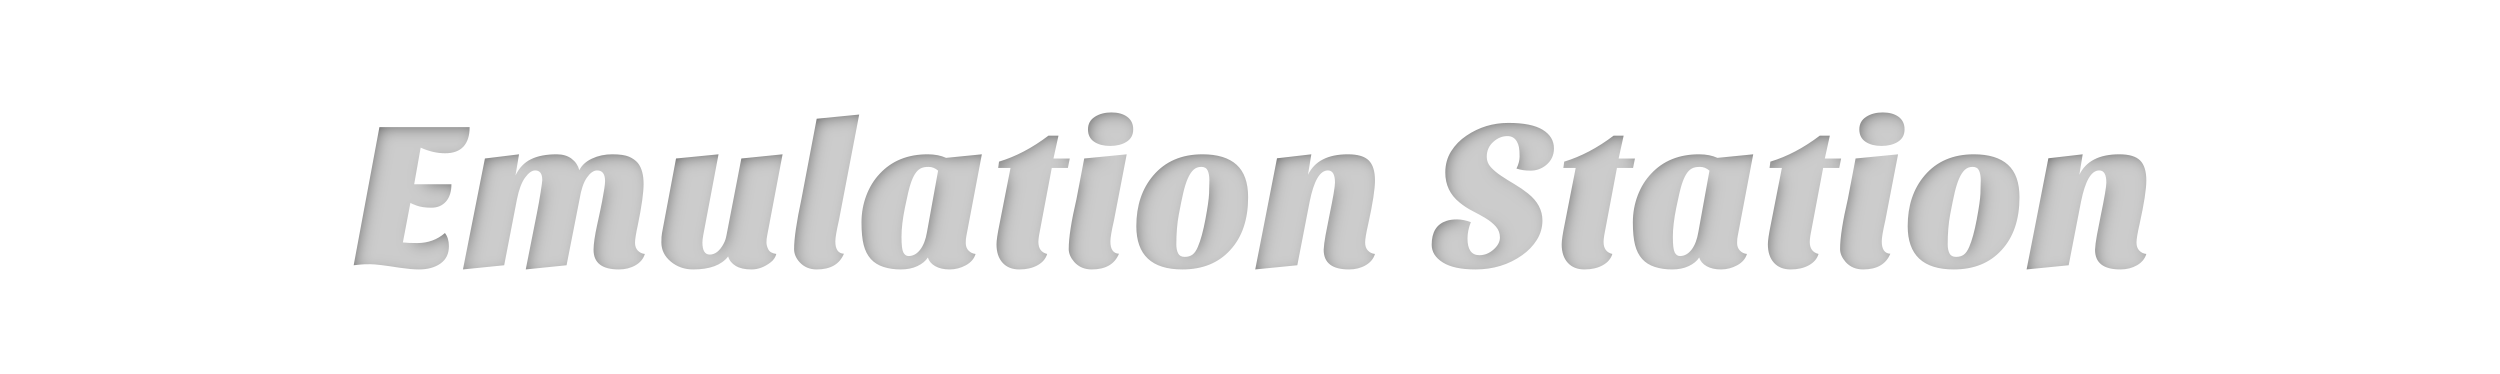
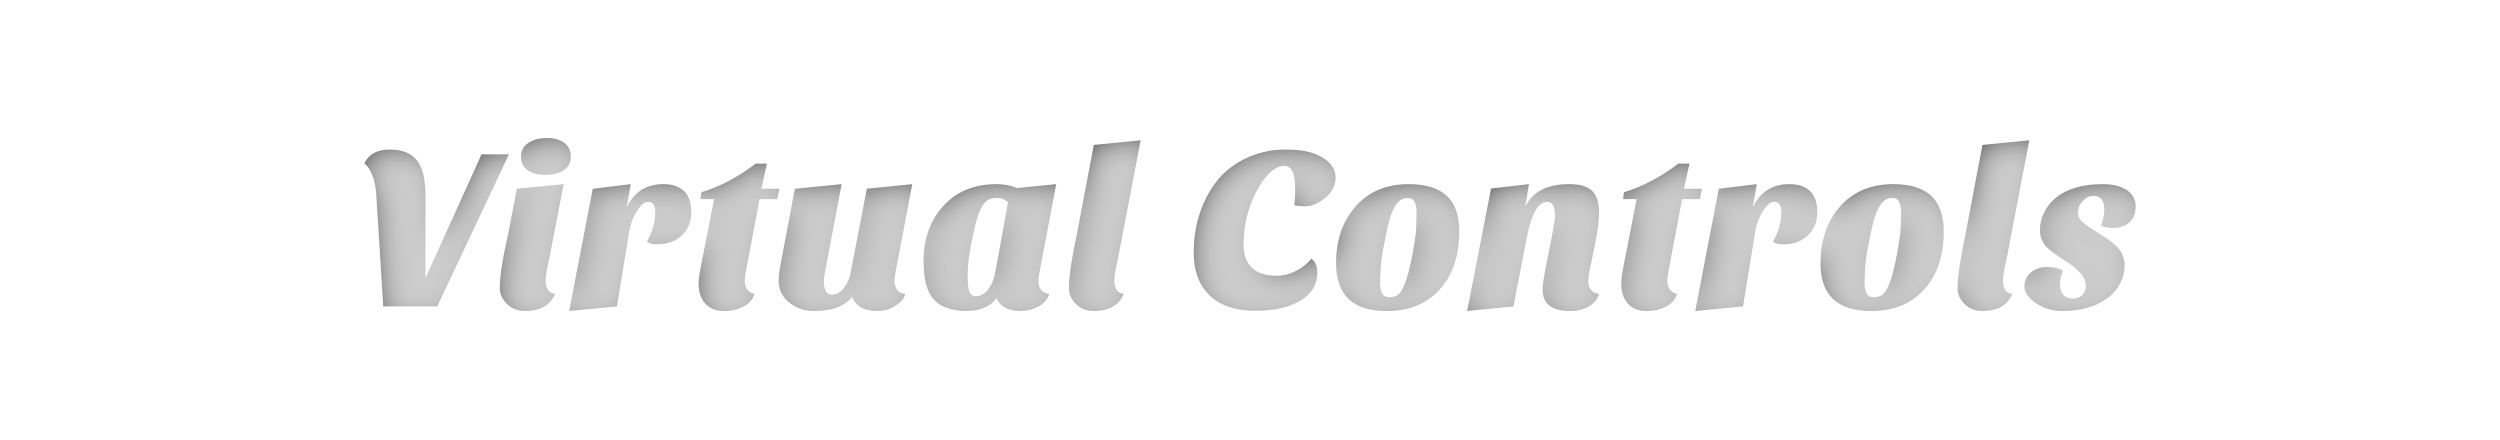
- <svg xmlns="http://www.w3.org/2000/svg" width="1194.317px" height="178.44px" viewBox="-347.159 -14.22 1194.317 178.44" style="background: rgba(0, 0, 0, 0);" preserveAspectRatio="xMidYMid">
+ <svg xmlns="http://www.w3.org/2000/svg" width="693.54px" height="122.021px" viewBox="-96.77 13.989 693.54 122.021" style="background: rgba(0, 0, 0, 0);" preserveAspectRatio="xMidYMid">
  <defs>
    <filter id="editing-hole" x="-100%" y="-100%" width="300%" height="300%">
      <feFlood flood-color="#000" result="black" />
      <feMorphology operator="dilate" radius="2" in="SourceGraphic" result="erode" />
      <feGaussianBlur in="erode" stdDeviation="4" result="blur" />
      <feOffset in="blur" dx="2" dy="2" result="offset" />
      <feComposite operator="atop" in="offset" in2="black" result="merge" />
      <feComposite operator="in" in="merge" in2="SourceGraphic" result="inner-shadow" />
    </filter>
  </defs>
  <g filter="url(#editing-hole)">
-     <g transform="translate(-179, 112.5)">
-       <path d="M44.40-15.40L44.40-15.40L44.40-15.40Q46.30-13 46.30-9.10L46.30-9.10L46.30-9.10Q46.30-3.70 42.30-0.85L42.30-0.85L42.30-0.85Q38.30 2 32 2L32 2L32 2Q28.40 2 22.90 1.20L22.90 1.20L22.90 1.20Q12.10-0.50 8.80-0.50L8.80-0.50L8.80-0.50Q5.50-0.50 4.20-0.35L4.20-0.35L4.20-0.35Q2.90-0.20 0.80 0L0.80 0L13.10-66L56.20-66L56.20-66Q56.20-59.90 53.25-56.70L53.25-56.70L53.25-56.70Q50.30-53.50 44.50-53.50L44.50-53.50L44.50-53.50Q38.70-53.50 32.80-56.20L32.80-56.20L29.70-38.70L47.50-38.70L47.50-38.70Q47.50-33.40 44.90-30.45L44.90-30.45L44.90-30.45Q42.30-27.50 37.95-27.50L37.95-27.50L37.95-27.50Q33.60-27.50 30.90-28.50L30.90-28.50L30.90-28.50Q28.20-29.50 27.90-29.80L27.90-29.80L24.30-10.90L24.30-10.90Q26.70-10.60 31.20-10.60L31.20-10.60L31.20-10.60Q38.90-10.60 44.40-15.40ZM127.50 2L127.50 2L127.50 2Q115.40 2 115.40-7.40L115.40-7.40L115.40-7.40Q115.40-11.50 117.15-19.45L117.15-19.45L117.15-19.45Q118.90-27.40 119.50-30.60L119.50-30.60L119.50-30.60Q120.90-37.90 120.90-40.20L120.90-40.20L120.90-40.20Q120.90-45.30 117.10-45.30L117.10-45.30L117.10-45.30Q114.60-45.30 112.20-41.85L112.20-41.85L112.20-41.85Q109.80-38.40 108.70-31.50L108.70-31.50L102.50 0L83 2L88.40-25.20L88.40-25.20Q89.30-29.70 90.10-34.80L90.10-34.80L90.10-34.80Q90.90-39.90 90.90-40.70L90.90-40.70L90.90-40.70Q90.90-45.30 87.50-45.30L87.50-45.30L87.50-45.30Q85.20-45.30 82.70-41.90L82.70-41.90L82.70-41.90Q80.20-38.50 78.80-31.50L78.80-31.50L72.70 0L53.00 2L63.50-51L79.80-53L78.10-42.90L78.10-42.90Q80.70-48.30 85.50-50.65L85.50-50.65L85.50-50.65Q90.30-53 97.80-53L97.80-53L97.80-53Q102.10-53 104.90-50.90L104.90-50.90L104.90-50.90Q107.70-48.80 108.60-45.40L108.60-45.40L108.60-45.40Q110.30-48.90 114.65-50.95L114.65-50.95L114.65-50.95Q119-53 124.35-53L124.35-53L124.35-53Q129.70-53 132.35-51.85L132.35-51.85L132.35-51.85Q135-50.70 136.60-48.80L136.60-48.80L136.60-48.80Q139.30-45.30 139.30-38.90L139.30-38.90L139.30-38.90Q139.30-32.60 136.60-19.50L136.60-19.50L136.60-19.50Q135.20-13.10 135.20-10.75L135.20-10.75L135.20-10.75Q135.20-8.40 136.55-7L136.55-7L136.55-7Q137.90-5.60 139.90-5.40L139.90-5.40L139.90-5.40Q138.90-2 135.45 0L135.45 0L135.45 0Q132 2 127.50 2ZM179.70-4.20L179.70-4.20L179.70-4.20Q174.90 2 163 2L163 2L163 2Q156.80 2 152.30-1.75L152.30-1.75L152.30-1.75Q147.80-5.50 147.80-10.90L147.80-10.90L147.80-10.90Q147.80-13.90 148.10-15.40L148.10-15.40L154.80-51L175.10-53L167.80-14.40L167.80-14.40Q167.40-12.20 167.40-10.90L167.40-10.90L167.40-10.90Q167.40-5.10 170.90-5.10L170.90-5.10L170.90-5.10Q174.80-5.10 177.60-10.40L177.60-10.40L177.60-10.40Q178.50-12.10 178.90-14.30L178.90-14.30L186-51L205.70-53L198.30-14L198.30-14Q198-12.50 198-10.90L198-10.90L198-10.90Q198-9.30 198.90-7.55L198.90-7.55L198.90-7.55Q199.80-5.80 202.70-5.40L202.70-5.40L202.70-5.40Q202.10-3 200-1.40L200-1.40L200-1.40Q195.60 2 190.85 2L190.85 2L190.85 2Q186.10 2 183.30 0.30L183.30 0.30L183.30 0.30Q180.50-1.40 179.70-4.20ZM235-5.50L235-5.50L235-5.50Q231.90 2 222 2L222 2L222 2Q217 2 213.80-1.50L213.80-1.50L213.80-1.50Q211.20-4.40 211.20-7.70L211.20-7.70L211.20-7.70Q211.20-15.20 214.70-31.60L214.70-31.60L222-70L242.30-72L232.60-21.40L232.60-21.40Q230.90-14 230.90-11.40L230.90-11.40L230.90-11.40Q230.90-5.70 235-5.50ZM247.85-3L247.85-3L247.85-3Q245.50-5.60 244.45-9.70L244.45-9.70L244.45-9.70Q243.40-13.80 243.40-20.50L243.40-20.50L243.40-20.50Q243.40-27.20 245.70-33.30L245.70-33.30L245.70-33.30Q248-39.40 252.20-43.80L252.20-43.80L252.20-43.80Q260.80-53 275-53L275-53L275-53Q280.10-53 283.80-51.30L283.80-51.30L300.90-53L293.50-14L293.50-14Q293.20-12.80 293.20-10.60L293.20-10.60L293.20-10.60Q293.20-8.40 294.55-7L294.55-7L294.55-7Q295.90-5.60 297.90-5.40L297.90-5.40L297.90-5.40Q296.90-2 293.25 0L293.25 0L293.25 0Q289.60 2 285.50 2L285.50 2L285.50 2Q281.40 2 278.65 0.45L278.65 0.45L278.65 0.45Q275.90-1.10 275.10-3.70L275.10-3.70L275.10-3.70Q273.50-1.20 270.10 0.40L270.10 0.40L270.10 0.40Q266.70 2 262.15 2L262.15 2L262.15 2Q257.60 2 253.90 0.80L253.90 0.80L253.90 0.80Q250.20-0.40 247.85-3ZM268.95-43.60L268.95-43.60L268.95-43.60Q267.80-41.80 266.80-38.75L266.80-38.75L266.80-38.75Q265.80-35.70 264.15-27.55L264.15-27.55L264.15-27.55Q262.50-19.40 262.50-13.60L262.50-13.60L262.50-13.60Q262.50-7.80 263.40-6.10L263.40-6.10L263.40-6.10Q264.30-4.40 265.90-4.40L265.90-4.40L265.90-4.40Q269.10-4.40 271.45-7.45L271.45-7.45L271.45-7.45Q273.80-10.50 274.70-15.90L274.70-15.90L280-45.20L280-45.20Q277.90-47 275.45-47L275.45-47L275.45-47Q273-47 271.55-46.20L271.55-46.20L271.55-46.20Q270.10-45.40 268.95-43.60ZM307.90-10L307.90-10L307.90-10Q307.90-12.70 309.30-19.50L309.30-19.50L314.60-46.50L308.70-46.50L309.10-49.50L309.10-49.50Q321.10-53.10 332.70-61.90L332.70-61.90L337.50-61.90L335.10-51L342.90-51L342-46.50L334.30-46.50L329.20-19.50L329.20-19.50Q327.90-13.30 327.90-11.20L327.90-11.20L327.90-11.20Q327.90-6.40 332.10-5.40L332.10-5.40L332.10-5.40Q331.10-2 327.50 0L327.50 0L327.50 0Q323.90 2 318.80 2L318.80 2L318.80 2Q313.70 2 310.80-1.20L310.80-1.20L310.80-1.20Q307.90-4.40 307.90-10ZM366.40-5.50L366.40-5.50L366.40-5.50Q363.30 2 353.40 2L353.40 2L353.40 2Q348.30 2 345.10-1.50L345.10-1.50L345.10-1.50Q342.40-4.60 342.40-7.70L342.40-7.70L342.40-7.70Q342.40-15.80 346.10-31.60L346.10-31.60L349.80-51L370.10-53L364.00-21.40L364.00-21.40Q362.30-14 362.30-11.40L362.30-11.40L362.30-11.40Q362.30-5.70 366.40-5.50ZM351.60-64.90L351.60-64.90L351.60-64.90Q351.60-68.80 354.85-70.90L354.85-70.90L354.85-70.90Q358.10-73 362.80-73L362.80-73L362.80-73Q367.50-73 370.35-70.90L370.35-70.90L370.35-70.90Q373.20-68.80 373.20-64.90L373.20-64.90L373.20-64.90Q373.20-61 370.05-59L370.05-59L370.05-59Q366.90-57 362.20-57L362.20-57L362.20-57Q357.50-57 354.55-59L354.55-59L354.55-59Q351.60-61 351.60-64.90ZM396.70 2L396.70 2L396.70 2Q374.70 2 374.70-18.70L374.70-18.70L374.70-18.70Q374.70-33.40 382.80-42.90L382.80-42.90L382.80-42.90Q391.40-53 406.30-53L406.30-53L406.30-53Q417.10-53 422.60-48L422.60-48L422.60-48Q428.10-43 428.10-32.50L428.10-32.50L428.10-32.50Q428.10-16.50 419.50-7.20L419.50-7.20L419.50-7.20Q411.10 2 396.70 2ZM399.30-41.50L399.30-41.50L399.30-41.50Q398.10-38.80 397.15-34.75L397.15-34.75L397.15-34.75Q396.20-30.70 395.00-24.30L395.00-24.30L395.00-24.30Q393.80-17.90 393.80-10L393.80-10L393.80-10Q393.80-7.40 394.65-5.70L394.65-5.70L394.65-5.70Q395.50-4 397.80-4L397.80-4L397.80-4Q400.10-4 401.55-5.10L401.55-5.10L401.55-5.10Q403.00-6.20 404.10-8.80L404.10-8.80L404.10-8.80Q406.10-13.40 407.70-21.95L407.70-21.95L407.70-21.95Q409.30-30.50 409.45-34.20L409.45-34.20L409.45-34.20Q409.60-37.90 409.60-40.65L409.60-40.65L409.60-40.65Q409.60-43.40 408.80-45.20L408.80-45.20L408.80-45.20Q408.00-47 405.75-47L405.75-47L405.75-47Q403.50-47 402.00-45.60L402.00-45.60L402.00-45.60Q400.50-44.20 399.30-41.50ZM476.30 2L476.30 2L476.30 2Q464.20 2 464.20-7.40L464.20-7.40L464.20-7.40Q464.30-10 465.10-14.40L465.10-14.40L466.90-23.60L466.90-23.60Q469.60-36.60 469.60-39.50L469.60-39.50L469.60-39.50Q469.60-45.30 466.20-45.30L466.20-45.30L466.20-45.30Q460.50-45.30 457.50-30.40L457.50-30.40L451.60 0L431.50 2L441.90-51.10L458.30-53L456.70-43.20L456.70-43.20Q461.40-53 475.80-53L475.80-53L475.80-53Q482.80-53 485.75-50.05L485.75-50.05L485.75-50.05Q488.70-47.10 488.70-40.50L488.70-40.50L488.70-40.50Q488.70-34.30 485.50-19.80L485.50-19.80L485.50-19.80Q484.00-13.30 484.00-10.85L484.00-10.85L484.00-10.85Q484.00-8.40 485.35-7L485.35-7L485.35-7Q486.70-5.60 488.70-5.40L488.70-5.40L488.70-5.40Q487.70-2 484.25 0L484.25 0L484.25 0Q480.80 2 476.30 2ZM556.30-46.20L556.30-46.20L556.30-46.20Q557.80-49.20 557.80-52L557.80-52L557.80-52Q557.80-54.80 557.50-56.35L557.50-56.35L557.50-56.35Q557.20-57.90 556.50-59.10L556.50-59.10L556.50-59.10Q555-61.70 552-61.70L552-61.70L552-61.70Q548.30-61.70 545.30-59L545.30-59L545.30-59Q542.10-56.20 542.10-51.80L542.10-51.80L542.10-51.80Q542.10-49 544.05-46.85L544.05-46.85L544.05-46.85Q546-44.70 549-42.70L549-42.70L549-42.70Q552-40.70 555.40-38.70L555.40-38.70L555.40-38.70Q558.80-36.70 561.80-34.30L561.80-34.30L561.80-34.30Q568.70-28.80 568.70-21.40L568.70-21.40L568.70-21.40Q568.70-16.40 566.05-12.15L566.05-12.15L566.05-12.15Q563.40-7.90 559-4.80L559-4.80L559-4.80Q549.40 2 536.70 2L536.70 2L536.70 2Q526.40 2 521.10-1.35L521.10-1.35L521.10-1.35Q515.80-4.70 515.80-9.80L515.80-9.80L515.80-9.80Q515.80-18.90 522.90-21.20L522.90-21.20L522.90-21.20Q524.90-21.90 527.95-21.90L527.95-21.90L527.95-21.90Q531-21.90 534.50-20.60L534.50-20.60L534.50-20.60Q532.90-16.50 532.90-12.80L532.90-12.80L532.90-12.80Q532.90-4.80 538.60-4.80L538.60-4.80L538.60-4.80Q542.30-4.80 545.35-7.50L545.35-7.50L545.35-7.50Q548.40-10.20 548.40-13.25L548.40-13.25L548.40-13.25Q548.40-16.30 546.45-18.50L546.45-18.50L546.45-18.50Q544.50-20.70 541.60-22.45L541.60-22.45L541.60-22.45Q538.70-24.20 535.35-25.90L535.35-25.90L535.35-25.90Q532-27.60 529.10-30L529.10-30L529.10-30Q522.30-35.50 522.30-44.30L522.30-44.30L522.30-44.30Q522.30-50 525.10-54.45L525.10-54.45L525.10-54.45Q527.90-58.90 532.40-61.90L532.40-61.90L532.40-61.90Q541.40-68 552.45-68L552.45-68L552.45-68Q563.50-68 568.85-64.70L568.85-64.70L568.85-64.70Q574.20-61.40 574.20-55.80L574.20-55.80L574.20-55.80Q574.20-50.90 570.40-47.80L570.40-47.80L570.40-47.80Q567.10-45.20 563.10-45.20L563.10-45.20L563.10-45.20Q559.10-45.20 556.30-46.20ZM577.90-10L577.90-10L577.90-10Q577.90-12.70 579.30-19.50L579.30-19.50L584.60-46.50L578.70-46.50L579.10-49.50L579.10-49.50Q591.10-53.10 602.70-61.90L602.70-61.90L607.50-61.90L605.10-51L612.90-51L612-46.50L604.30-46.50L599.20-19.50L599.20-19.50Q597.90-13.30 597.90-11.20L597.90-11.20L597.90-11.20Q597.90-6.40 602.10-5.40L602.10-5.40L602.10-5.40Q601.10-2 597.50 0L597.50 0L597.50 0Q593.90 2 588.80 2L588.80 2L588.80 2Q583.70 2 580.80-1.20L580.80-1.20L580.80-1.20Q577.90-4.40 577.90-10ZM616.35-3L616.35-3L616.35-3Q614.00-5.60 612.95-9.70L612.95-9.70L612.95-9.70Q611.90-13.80 611.90-20.50L611.90-20.50L611.90-20.50Q611.90-27.20 614.20-33.30L614.20-33.30L614.20-33.30Q616.50-39.40 620.70-43.80L620.70-43.80L620.70-43.80Q629.30-53 643.50-53L643.50-53L643.50-53Q648.60-53 652.30-51.30L652.30-51.30L669.40-53L662.00-14L662.00-14Q661.70-12.80 661.70-10.60L661.70-10.60L661.70-10.60Q661.70-8.40 663.05-7L663.05-7L663.05-7Q664.40-5.60 666.40-5.40L666.40-5.40L666.40-5.40Q665.40-2 661.75 0L661.75 0L661.75 0Q658.10 2 654.00 2L654.00 2L654.00 2Q649.90 2 647.15 0.45L647.15 0.45L647.15 0.45Q644.40-1.10 643.60-3.70L643.60-3.70L643.60-3.70Q642.00-1.20 638.60 0.40L638.60 0.40L638.60 0.40Q635.20 2 630.65 2L630.65 2L630.65 2Q626.10 2 622.40 0.80L622.40 0.80L622.40 0.80Q618.70-0.40 616.35-3ZM637.45-43.60L637.45-43.60L637.45-43.60Q636.30-41.80 635.30-38.75L635.30-38.75L635.30-38.75Q634.30-35.70 632.65-27.55L632.65-27.55L632.65-27.55Q631.00-19.40 631.00-13.60L631.00-13.60L631.00-13.60Q631.00-7.80 631.90-6.10L631.90-6.10L631.90-6.10Q632.80-4.40 634.40-4.40L634.40-4.40L634.40-4.40Q637.60-4.40 639.95-7.45L639.95-7.45L639.95-7.45Q642.30-10.50 643.20-15.90L643.20-15.90L648.50-45.20L648.50-45.20Q646.40-47 643.95-47L643.95-47L643.95-47Q641.50-47 640.05-46.20L640.05-46.20L640.05-46.20Q638.60-45.40 637.45-43.60ZM676.40-10L676.40-10L676.40-10Q676.40-12.70 677.80-19.50L677.80-19.50L683.10-46.50L677.20-46.50L677.60-49.50L677.60-49.50Q689.60-53.10 701.20-61.90L701.20-61.90L706-61.90L703.60-51L711.40-51L710.50-46.50L702.80-46.50L697.70-19.50L697.70-19.50Q696.40-13.30 696.40-11.20L696.40-11.20L696.40-11.20Q696.40-6.40 700.60-5.40L700.60-5.40L700.60-5.40Q699.60-2 696 0L696 0L696 0Q692.40 2 687.30 2L687.30 2L687.30 2Q682.20 2 679.30-1.20L679.30-1.20L679.30-1.20Q676.40-4.40 676.40-10ZM734.90-5.50L734.90-5.50L734.90-5.50Q731.80 2 721.90 2L721.90 2L721.90 2Q716.80 2 713.60-1.50L713.60-1.50L713.60-1.50Q710.90-4.60 710.90-7.70L710.90-7.70L710.90-7.70Q710.90-15.80 714.60-31.60L714.60-31.60L718.30-51L738.60-53L732.50-21.40L732.50-21.40Q730.80-14 730.80-11.40L730.80-11.40L730.80-11.40Q730.80-5.70 734.90-5.50ZM720.10-64.90L720.10-64.90L720.10-64.90Q720.10-68.80 723.35-70.90L723.35-70.90L723.35-70.90Q726.60-73 731.30-73L731.30-73L731.30-73Q736-73 738.85-70.90L738.85-70.90L738.85-70.90Q741.70-68.80 741.70-64.90L741.70-64.90L741.70-64.90Q741.70-61 738.55-59L738.55-59L738.55-59Q735.40-57 730.70-57L730.70-57L730.70-57Q726-57 723.05-59L723.05-59L723.05-59Q720.10-61 720.10-64.90ZM765.20 2L765.20 2L765.20 2Q743.20 2 743.20-18.70L743.20-18.70L743.20-18.70Q743.20-33.40 751.30-42.90L751.30-42.90L751.30-42.90Q759.90-53 774.80-53L774.80-53L774.80-53Q785.60-53 791.10-48L791.10-48L791.10-48Q796.60-43 796.60-32.50L796.60-32.50L796.60-32.50Q796.60-16.50 788-7.20L788-7.20L788-7.20Q779.60 2 765.20 2ZM767.80-41.50L767.80-41.50L767.80-41.50Q766.60-38.80 765.65-34.75L765.65-34.75L765.65-34.75Q764.70-30.70 763.50-24.30L763.50-24.30L763.50-24.30Q762.30-17.90 762.30-10L762.30-10L762.30-10Q762.30-7.40 763.15-5.70L763.15-5.70L763.15-5.70Q764-4 766.30-4L766.30-4L766.30-4Q768.60-4 770.05-5.10L770.05-5.10L770.05-5.10Q771.50-6.20 772.60-8.80L772.60-8.80L772.60-8.80Q774.60-13.40 776.20-21.95L776.20-21.95L776.20-21.95Q777.80-30.50 777.95-34.20L777.95-34.20L777.95-34.20Q778.10-37.90 778.10-40.65L778.10-40.65L778.10-40.65Q778.10-43.40 777.30-45.20L777.30-45.20L777.30-45.20Q776.50-47 774.25-47L774.25-47L774.25-47Q772-47 770.50-45.60L770.50-45.60L770.50-45.60Q769-44.20 767.80-41.50ZM844.80 2L844.80 2L844.80 2Q832.70 2 832.70-7.40L832.70-7.40L832.70-7.40Q832.80-10 833.60-14.40L833.60-14.40L835.40-23.60L835.40-23.60Q838.10-36.60 838.10-39.50L838.10-39.50L838.10-39.50Q838.10-45.30 834.70-45.30L834.70-45.30L834.70-45.30Q829.00-45.30 826.00-30.40L826.00-30.40L820.10 0L800.00 2L810.40-51.10L826.80-53L825.20-43.20L825.20-43.20Q829.90-53 844.30-53L844.30-53L844.30-53Q851.30-53 854.25-50.05L854.25-50.05L854.25-50.05Q857.20-47.10 857.20-40.50L857.20-40.50L857.20-40.50Q857.20-34.30 854.00-19.80L854.00-19.80L854.00-19.80Q852.50-13.30 852.50-10.85L852.50-10.85L852.50-10.85Q852.50-8.40 853.85-7L853.85-7L853.85-7Q855.20-5.60 857.20-5.40L857.20-5.40L857.20-5.40Q856.20-2 852.75 0L852.75 0L852.75 0Q849.30 2 844.80 2Z" fill="#ccc" />
+     <g transform="translate(1.615008, 98.99219)">
+       <path d="M2.69-39.68L2.69-39.68L2.69-39.68Q4.54-43.52 9.70-43.52L9.70-43.52L9.70-43.52Q14.85-43.52 17.25-40.54L17.25-40.54L17.25-40.54Q19.65-37.57 19.65-30.72L19.65-30.72L19.65-7.87L35.20-42.18L42.82-42.18L22.91 0L7.94 0L6.02-30.72L6.02-30.72Q5.82-34.11 4.90-36.42L4.90-36.42L4.90-36.42Q3.97-38.72 2.69-39.68ZM55.62-3.52L55.62-3.52L55.62-3.52Q53.63 1.28 47.30 1.28L47.30 1.28L47.30 1.28Q44.03 1.28 41.98-0.96L41.98-0.96L41.98-0.96Q40.26-2.94 40.26-4.93L40.26-4.93L40.26-4.93Q40.26-10.11 42.62-20.22L42.62-20.22L44.99-32.64L57.98-33.92L54.08-13.70L54.08-13.70Q52.99-8.96 52.99-7.30L52.99-7.30L52.99-7.30Q52.99-3.65 55.62-3.52ZM46.14-41.54L46.14-41.54L46.14-41.54Q46.14-44.03 48.22-45.38L48.22-45.38L48.22-45.38Q50.30-46.72 53.31-46.72L53.31-46.72L53.31-46.72Q56.32-46.72 58.14-45.38L58.14-45.38L58.14-45.38Q59.97-44.03 59.97-41.54L59.97-41.54L59.97-41.54Q59.97-39.04 57.95-37.76L57.95-37.76L57.95-37.76Q55.94-36.48 52.93-36.48L52.93-36.48L52.93-36.48Q49.92-36.48 48.03-37.76L48.03-37.76L48.03-37.76Q46.14-39.04 46.14-41.54ZM81.09-17.98L81.09-17.98L81.09-17.98Q83.39-22.08 83.39-26.24L83.39-26.24L83.39-26.24Q83.39-28.99 81.41-28.99L81.41-28.99L81.41-28.99Q79.87-28.99 78.27-26.37L78.27-26.37L78.27-26.37Q76.61-23.74 76.10-20.35L76.10-20.35L72.77 0L59.52 1.28L66.05-32.64L76.61-33.92L75.46-27.46L75.46-27.46Q78.59-33.92 85.63-33.92L85.63-33.92L85.63-33.92Q89.34-33.92 91.36-32L91.36-32L91.36-32Q93.38-30.08 93.38-26.14L93.38-26.14L93.38-26.14Q93.38-22.21 90.78-19.71L90.78-19.71L90.78-19.71Q88.19-17.22 83.78-17.22L83.78-17.22L83.78-17.22Q81.86-17.22 81.09-17.98ZM95.42-6.40L95.42-6.40L95.42-6.40Q95.42-8.13 96.32-12.48L96.32-12.48L99.71-29.76L95.94-29.76L96.19-31.68L96.19-31.68Q103.87-33.98 111.30-39.62L111.30-39.62L114.37-39.62L112.83-32.64L117.82-32.64L117.25-29.76L112.32-29.76L109.06-12.48L109.06-12.48Q108.22-8.51 108.22-7.17L108.22-7.17L108.22-7.17Q108.22-4.10 110.91-3.46L110.91-3.46L110.91-3.46Q110.27-1.28 107.97 0L107.97 0L107.97 0Q105.66 1.28 102.40 1.28L102.40 1.28L102.40 1.28Q99.14 1.28 97.28-0.77L97.28-0.77L97.28-0.77Q95.42-2.82 95.42-6.40ZM138.05-2.69L138.05-2.69L138.05-2.69Q134.98 1.28 127.36 1.28L127.36 1.28L127.36 1.28Q123.39 1.28 120.51-1.12L120.51-1.12L120.51-1.12Q117.63-3.52 117.63-6.98L117.63-6.98L117.63-6.98Q117.63-8.90 117.82-9.86L117.82-9.86L122.11-32.64L135.10-33.92L130.43-9.22L130.43-9.22Q130.18-7.81 130.18-6.98L130.18-6.98L130.18-6.98Q130.18-3.26 132.42-3.26L132.42-3.26L132.42-3.26Q134.91-3.26 136.70-6.66L136.70-6.66L136.70-6.66Q137.28-7.74 137.54-9.15L137.54-9.15L142.08-32.64L154.69-33.92L149.95-8.96L149.95-8.96Q149.76-8 149.76-6.98L149.76-6.98L149.76-6.98Q149.76-5.95 150.34-4.83L150.34-4.83L150.34-4.83Q150.91-3.71 152.77-3.46L152.77-3.46L152.77-3.46Q152.38-1.92 151.04-0.90L151.04-0.90L151.04-0.90Q148.22 1.28 145.18 1.28L145.18 1.28L145.18 1.28Q142.14 1.28 140.35 0.19L140.35 0.19L140.35 0.19Q138.56-0.90 138.05-2.69ZM160.67-1.92L160.67-1.92L160.67-1.92Q159.17-3.58 158.50-6.21L158.50-6.21L158.50-6.21Q157.82-8.83 157.82-13.12L157.82-13.12L157.82-13.12Q157.82-17.41 159.30-21.31L159.30-21.31L159.30-21.31Q160.77-25.22 163.46-28.03L163.46-28.03L163.46-28.03Q168.96-33.92 178.05-33.92L178.05-33.92L178.05-33.92Q181.31-33.92 183.68-32.83L183.68-32.83L194.62-33.92L189.89-8.96L189.89-8.96Q189.70-8.19 189.70-6.78L189.70-6.78L189.70-6.78Q189.70-5.38 190.56-4.48L190.56-4.48L190.56-4.48Q191.42-3.58 192.70-3.46L192.70-3.46L192.70-3.46Q192.06-1.28 189.73 0L189.73 0L189.73 0Q187.39 1.28 184.77 1.28L184.77 1.28L184.77 1.28Q182.14 1.28 180.38 0.29L180.38 0.29L180.38 0.29Q178.62-0.70 178.11-2.37L178.11-2.37L178.11-2.37Q177.09-0.77 174.91 0.26L174.91 0.26L174.91 0.26Q172.74 1.28 169.82 1.28L169.82 1.28L169.82 1.28Q166.91 1.28 164.54 0.51L164.54 0.51L164.54 0.51Q162.18-0.26 160.67-1.92ZM174.18-27.90L174.18-27.90L174.18-27.90Q173.44-26.75 172.80-24.80L172.80-24.80L172.80-24.80Q172.16-22.85 171.10-17.63L171.10-17.63L171.10-17.63Q170.05-12.42 170.05-8.70L170.05-8.70L170.05-8.70Q170.05-4.99 170.62-3.90L170.62-3.90L170.62-3.90Q171.20-2.82 172.22-2.82L172.22-2.82L172.22-2.82Q174.27-2.82 175.78-4.77L175.78-4.77L175.78-4.77Q177.28-6.72 177.86-10.18L177.86-10.18L181.25-28.93L181.25-28.93Q179.90-30.08 178.34-30.08L178.34-30.08L178.34-30.08Q176.77-30.08 175.84-29.57L175.84-29.57L175.84-29.57Q174.91-29.06 174.18-27.90ZM213.38-3.52L213.38-3.52L213.38-3.52Q211.39 1.28 205.06 1.28L205.06 1.28L205.06 1.28Q201.86 1.28 199.81-0.96L199.81-0.96L199.81-0.96Q198.14-2.82 198.14-4.93L198.14-4.93L198.14-4.93Q198.14-9.73 200.38-20.22L200.38-20.22L205.06-44.80L218.05-46.08L211.84-13.70L211.84-13.70Q210.75-8.96 210.75-7.30L210.75-7.30L210.75-7.30Q210.75-3.65 213.38-3.52ZM265.41-13.25L265.41-13.25L265.41-13.25Q267.07-12.03 267.07-9.44L267.07-9.44L267.07-9.44Q267.07-6.85 265.95-5.02L265.95-5.02L265.95-5.02Q264.83-3.20 262.66-1.79L262.66-1.79L262.66-1.79Q257.98 1.22 249.82 1.22L249.82 1.22L249.82 1.22Q241.66 1.22 237.22-3.04L237.22-3.04L237.22-3.04Q232.77-7.30 232.77-14.85L232.77-14.85L232.77-14.85Q232.77-25.54 238.34-33.66L238.34-33.66L238.34-33.66Q242.56-39.68 250.11-42.24L250.11-42.24L250.11-42.24Q254.02-43.52 257.86-43.52L257.86-43.52L257.86-43.52Q261.70-43.52 264.06-43.01L264.06-43.01L264.06-43.01Q266.43-42.50 268.22-41.47L268.22-41.47L268.22-41.47Q272.13-39.23 272.13-35.65L272.13-35.65L272.13-35.65Q272.13-32.38 269.06-29.95L269.06-29.95L269.06-29.95Q266.24-27.78 263.94-27.78L263.94-27.78L263.94-27.78Q261.63-27.78 260.67-28.10L260.67-28.10L260.67-28.10Q260.93-30.40 260.93-31.90L260.93-31.90L260.93-31.90Q260.93-33.41 260.86-34.50L260.86-34.50L260.86-34.50Q260.80-35.58 260.48-36.61L260.48-36.61L260.48-36.61Q259.84-38.98 257.89-38.98L257.89-38.98L257.89-38.98Q255.94-38.98 253.98-37.15L253.98-37.15L253.98-37.15Q252.03-35.33 250.37-32.26L250.37-32.26L250.37-32.26Q246.59-25.28 246.59-17.02L246.59-17.02L246.59-17.02Q246.59-13.06 248.83-10.78L248.83-10.78L248.83-10.78Q251.07-8.51 255.87-8.51L255.87-8.51L255.87-8.51Q259.46-8.51 262.85-10.88L262.85-10.88L262.85-10.88Q264.32-11.90 265.41-13.25ZM286.34 1.28L286.34 1.28L286.34 1.28Q272.26 1.28 272.26-11.97L272.26-11.97L272.26-11.97Q272.26-21.38 277.44-27.46L277.44-27.46L277.44-27.46Q282.94-33.92 292.48-33.92L292.48-33.92L292.48-33.92Q299.39-33.92 302.91-30.72L302.91-30.72L302.91-30.72Q306.43-27.52 306.43-20.80L306.43-20.80L306.43-20.80Q306.43-10.56 300.93-4.61L300.93-4.61L300.93-4.61Q295.55 1.28 286.34 1.28ZM288-26.56L288-26.56L288-26.56Q287.23-24.83 286.62-22.24L286.62-22.24L286.62-22.24Q286.02-19.65 285.25-15.55L285.25-15.55L285.25-15.55Q284.48-11.46 284.48-6.40L284.48-6.40L284.48-6.40Q284.48-4.74 285.02-3.65L285.02-3.65L285.02-3.65Q285.57-2.56 287.04-2.56L287.04-2.56L287.04-2.56Q288.51-2.56 289.44-3.26L289.44-3.26L289.44-3.26Q290.37-3.97 291.07-5.63L291.07-5.63L291.07-5.63Q292.35-8.58 293.38-14.05L293.38-14.05L293.38-14.05Q294.40-19.52 294.50-21.89L294.50-21.89L294.50-21.89Q294.59-24.26 294.59-26.02L294.59-26.02L294.59-26.02Q294.59-27.78 294.08-28.93L294.08-28.93L294.08-28.93Q293.57-30.08 292.13-30.08L292.13-30.08L292.13-30.08Q290.69-30.08 289.73-29.18L289.73-29.18L289.73-29.18Q288.77-28.29 288-26.56ZM337.28 1.28L337.28 1.28L337.28 1.28Q329.54 1.28 329.54-4.74L329.54-4.74L329.54-4.74Q329.60-6.40 330.11-9.22L330.11-9.22L331.26-15.10L331.26-15.10Q332.99-23.42 332.99-25.28L332.99-25.28L332.99-25.28Q332.99-28.99 330.82-28.99L330.82-28.99L330.82-28.99Q327.17-28.99 325.25-19.46L325.25-19.46L321.47 0L308.61 1.28L315.26-32.70L325.76-33.92L324.74-27.65L324.74-27.65Q327.74-33.92 336.96-33.92L336.96-33.92L336.96-33.92Q341.44-33.92 343.33-32.03L343.33-32.03L343.33-32.03Q345.22-30.14 345.22-25.92L345.22-25.92L345.22-25.92Q345.22-21.95 343.17-12.67L343.17-12.67L343.17-12.67Q342.21-8.51 342.21-6.94L342.21-6.94L342.21-6.94Q342.21-5.38 343.07-4.48L343.07-4.48L343.07-4.48Q343.94-3.58 345.22-3.46L345.22-3.46L345.22-3.46Q344.58-1.28 342.37 0L342.37 0L342.37 0Q340.16 1.28 337.28 1.28ZM351.36-6.40L351.36-6.40L351.36-6.40Q351.36-8.13 352.26-12.48L352.26-12.48L355.65-29.76L351.87-29.76L352.13-31.68L352.13-31.68Q359.81-33.98 367.23-39.62L367.23-39.62L370.30-39.62L368.77-32.64L373.76-32.64L373.18-29.76L368.26-29.76L364.99-12.48L364.99-12.48Q364.16-8.51 364.16-7.17L364.16-7.17L364.16-7.17Q364.16-4.10 366.85-3.46L366.85-3.46L366.85-3.46Q366.21-1.28 363.90 0L363.90 0L363.90 0Q361.60 1.28 358.34 1.28L358.34 1.28L358.34 1.28Q355.07 1.28 353.22-0.77L353.22-0.77L353.22-0.77Q351.36-2.82 351.36-6.40ZM393.47-17.98L393.47-17.98L393.47-17.98Q395.78-22.08 395.78-26.24L395.78-26.24L395.78-26.24Q395.78-28.99 393.79-28.99L393.79-28.99L393.79-28.99Q392.26-28.99 390.66-26.37L390.66-26.37L390.66-26.37Q388.99-23.74 388.48-20.35L388.48-20.35L385.15 0L371.90 1.28L378.43-32.64L388.99-33.92L387.84-27.46L387.84-27.46Q390.98-33.92 398.02-33.92L398.02-33.92L398.02-33.92Q401.73-33.92 403.74-32L403.74-32L403.74-32Q405.76-30.08 405.76-26.14L405.76-26.14L405.76-26.14Q405.76-22.21 403.17-19.71L403.17-19.71L403.17-19.71Q400.58-17.22 396.16-17.22L396.16-17.22L396.16-17.22Q394.24-17.22 393.47-17.98ZM420.74 1.28L420.74 1.28L420.74 1.28Q406.66 1.28 406.66-11.97L406.66-11.97L406.66-11.97Q406.66-21.38 411.84-27.46L411.84-27.46L411.84-27.46Q417.34-33.92 426.88-33.92L426.88-33.92L426.88-33.92Q433.79-33.92 437.31-30.72L437.31-30.72L437.31-30.72Q440.83-27.52 440.83-20.80L440.83-20.80L440.83-20.80Q440.83-10.56 435.33-4.61L435.33-4.61L435.33-4.61Q429.95 1.28 420.74 1.28ZM422.40-26.56L422.40-26.56L422.40-26.56Q421.63-24.83 421.02-22.24L421.02-22.24L421.02-22.24Q420.42-19.65 419.65-15.55L419.65-15.55L419.65-15.55Q418.88-11.46 418.88-6.40L418.88-6.40L418.88-6.40Q418.88-4.74 419.42-3.65L419.42-3.65L419.42-3.65Q419.97-2.56 421.44-2.56L421.44-2.56L421.44-2.56Q422.91-2.56 423.84-3.26L423.84-3.26L423.84-3.26Q424.77-3.97 425.47-5.63L425.47-5.63L425.47-5.63Q426.75-8.58 427.78-14.05L427.78-14.05L427.78-14.05Q428.80-19.52 428.90-21.89L428.90-21.89L428.90-21.89Q428.99-24.26 428.99-26.02L428.99-26.02L428.99-26.02Q428.99-27.78 428.48-28.93L428.48-28.93L428.48-28.93Q427.97-30.08 426.53-30.08L426.53-30.08L426.53-30.08Q425.09-30.08 424.13-29.18L424.13-29.18L424.13-29.18Q423.17-28.29 422.40-26.56ZM459.90-3.52L459.90-3.52L459.90-3.52Q457.92 1.28 451.58 1.28L451.58 1.28L451.58 1.28Q448.38 1.28 446.34-0.96L446.34-0.96L446.34-0.96Q444.67-2.82 444.67-4.93L444.67-4.93L444.67-4.93Q444.67-9.73 446.91-20.22L446.91-20.22L451.58-44.80L464.58-46.08L458.37-13.70L458.37-13.70Q457.28-8.96 457.28-7.30L457.28-7.30L457.28-7.30Q457.28-3.65 459.90-3.52ZM484.48-22.46L484.48-22.46L484.48-22.46Q485.38-24.83 485.38-26.88L485.38-26.88L485.38-26.88Q485.38-30.66 482.30-30.66L482.30-30.66L482.30-30.66Q480.70-30.66 479.39-29.22L479.39-29.22L479.39-29.22Q478.08-27.78 478.08-25.98L478.08-25.98L478.08-25.98Q478.08-24.70 479.10-23.68L479.10-23.68L479.10-23.68Q480.58-22.27 484.35-19.97L484.35-19.97L484.35-19.97Q488.13-17.66 489.57-15.78L489.57-15.78L489.57-15.78Q491.01-13.89 491.01-11.30L491.01-11.30L491.01-11.30Q491.01-8.70 489.76-6.34L489.76-6.34L489.76-6.34Q488.51-3.97 486.27-2.30L486.27-2.30L486.27-2.30Q481.47 1.28 473.79 1.28L473.79 1.28L473.79 1.28Q469.63 1.28 466.43-0.90L466.43-0.90L466.43-0.90Q463.23-3.01 463.23-5.50L463.23-5.50L463.23-5.50Q463.23-8 465.06-9.47L465.06-9.47L465.06-9.47Q466.88-10.94 469.57-10.94L469.57-10.94L469.57-10.94Q472.26-10.94 473.92-9.92L473.92-9.92L473.92-9.92Q473.09-7.81 473.09-6.40L473.09-6.40L473.09-6.40Q473.09-2.18 476.67-2.18L476.67-2.18L476.67-2.18Q478.21-2.18 479.23-3.14L479.23-3.14L479.23-3.14Q480.26-4.10 480.26-5.76L480.26-5.76L480.26-5.76Q480.26-9.02 474.75-12.48L474.75-12.48L474.75-12.48Q470.27-15.42 469.25-16.58L469.25-16.58L469.25-16.58Q467.52-18.62 467.52-21.18L467.52-21.18L467.52-21.18Q467.52-23.74 468.74-26.18L468.74-26.18L468.74-26.18Q469.95-28.61 472.19-30.34L472.19-30.34L472.19-30.34Q476.86-33.92 484.99-33.92L484.99-33.92L484.99-33.92Q489.15-33.92 491.62-32.26L491.62-32.26L491.62-32.26Q494.08-30.59 494.08-27.78L494.08-27.78L494.08-27.78Q494.08-24.96 492.38-23.36L492.38-23.36L492.38-23.36Q490.69-21.76 487.62-21.76L487.62-21.76L487.62-21.76Q485.50-21.76 484.48-22.46Z" fill="#ccc" />
    </g>
  </g>
  <style>text {
  font-size: 64px;
  font-family: Arial Black;
  dominant-baseline: central;
  text-anchor: middle;
}</style>
</svg>
